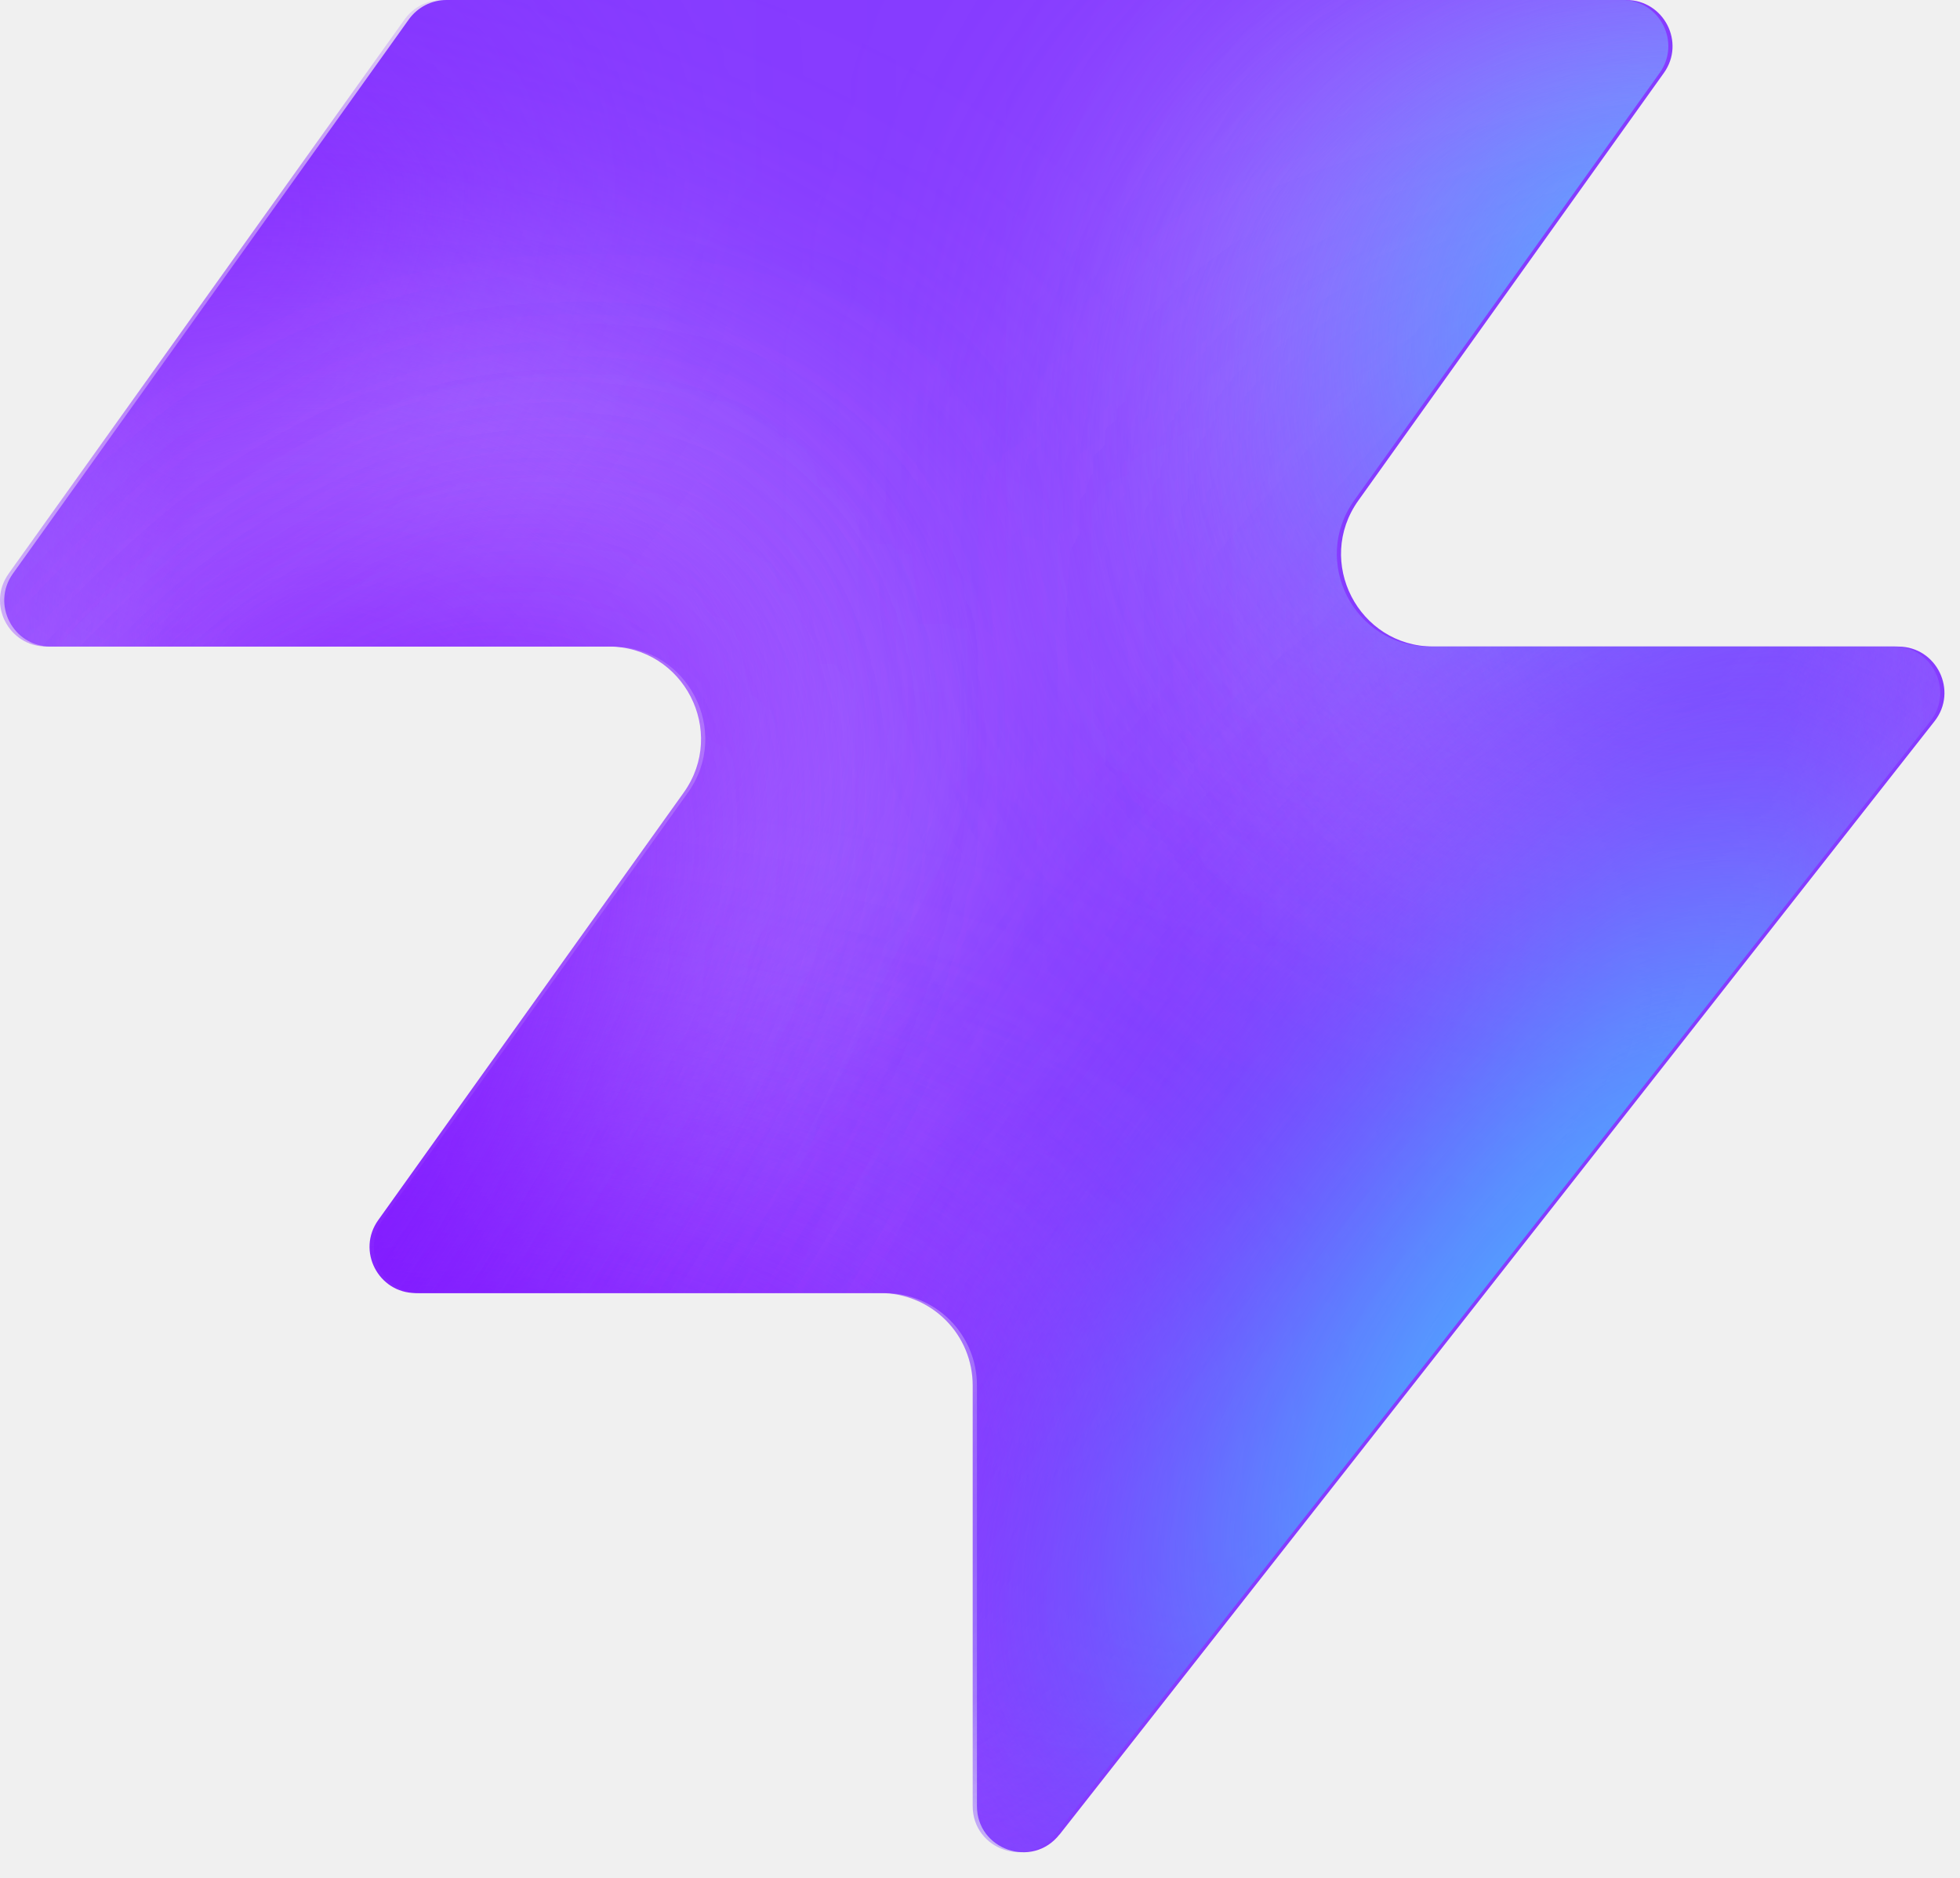
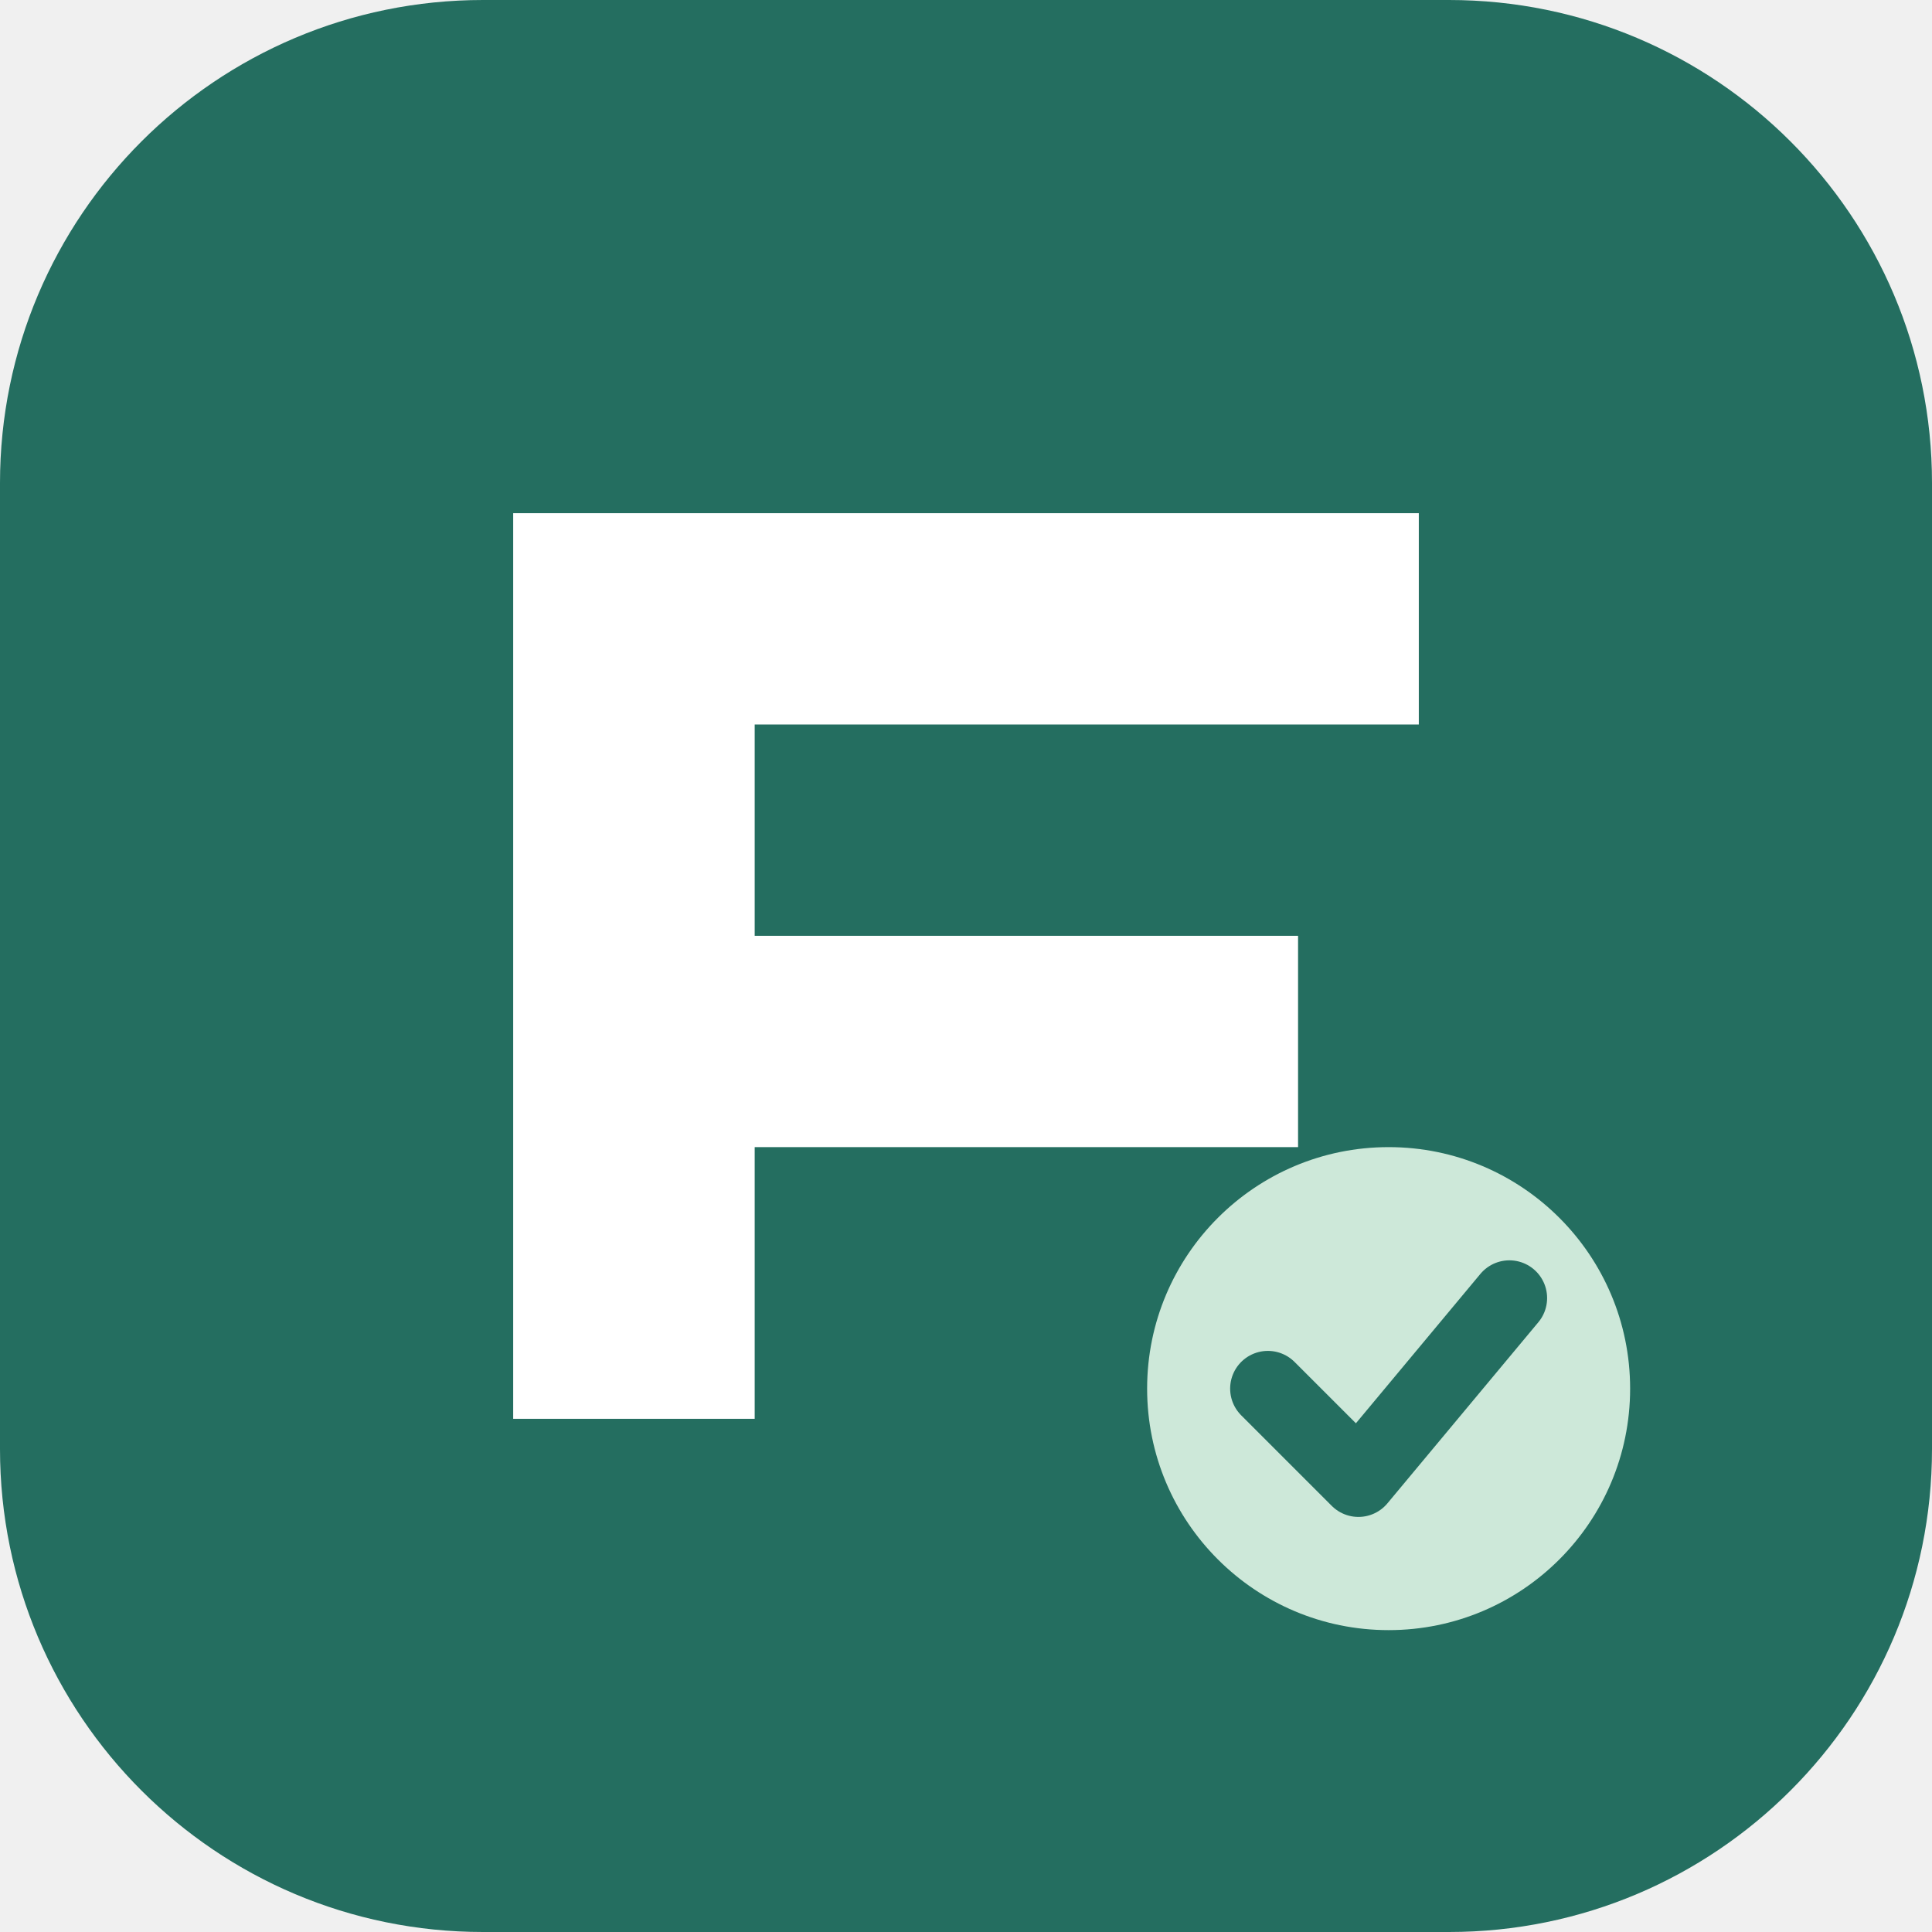
- <svg xmlns="http://www.w3.org/2000/svg" width="48" height="46" fill="none" viewBox="0 0 48 46">
-   <path fill="#863bff" d="M25.946 44.938c-.664.845-2.021.375-2.021-.698V33.937a2.26 2.26 0 0 0-2.262-2.262H10.287c-.92 0-1.456-1.04-.92-1.788l7.48-10.471c1.07-1.497 0-3.578-1.842-3.578H1.237c-.92 0-1.456-1.04-.92-1.788L10.013.474c.214-.297.556-.474.92-.474h28.894c.92 0 1.456 1.04.92 1.788l-7.48 10.471c-1.07 1.498 0 3.579 1.842 3.579h11.377c.943 0 1.473 1.088.89 1.83L25.947 44.94z" style="fill:#863bff;fill:color(display-p3 .525 .23 1);fill-opacity:1" />
-   <mask id="a" width="48" height="46" x="0" y="0" maskUnits="userSpaceOnUse" style="mask-type:alpha">
-     <path fill="#000" d="M25.842 44.938c-.664.844-2.021.375-2.021-.698V33.937a2.26 2.26 0 0 0-2.262-2.262H10.183c-.92 0-1.456-1.04-.92-1.788l7.48-10.471c1.07-1.498 0-3.579-1.842-3.579H1.133c-.92 0-1.456-1.04-.92-1.787L9.91.473c.214-.297.556-.474.92-.474h28.894c.92 0 1.456 1.04.92 1.788l-7.48 10.471c-1.07 1.498 0 3.578 1.842 3.578h11.377c.943 0 1.473 1.088.89 1.832L25.843 44.94z" style="fill:#000;fill-opacity:1" />
-   </mask>
-   <g mask="url(#a)">
-     <g filter="url(#b)">
-       <ellipse cx="5.508" cy="14.704" fill="#ede6ff" rx="5.508" ry="14.704" style="fill:#ede6ff;fill:color(display-p3 .927 .903 1);fill-opacity:1" transform="matrix(.00324 1 1 -.00324 -4.47 31.516)" />
-     </g>
-     <g filter="url(#c)">
-       <ellipse cx="10.399" cy="29.851" fill="#ede6ff" rx="10.399" ry="29.851" style="fill:#ede6ff;fill:color(display-p3 .927 .903 1);fill-opacity:1" transform="matrix(.00324 1 1 -.00324 -39.328 7.883)" />
-     </g>
-     <g filter="url(#d)">
-       <ellipse cx="5.508" cy="30.487" fill="#7e14ff" rx="5.508" ry="30.487" style="fill:#7e14ff;fill:color(display-p3 .492 .077 1);fill-opacity:1" transform="rotate(89.814 -25.913 -14.639)scale(1 -1)" />
-     </g>
-     <g filter="url(#e)">
-       <ellipse cx="5.508" cy="30.599" fill="#7e14ff" rx="5.508" ry="30.599" style="fill:#7e14ff;fill:color(display-p3 .492 .077 1);fill-opacity:1" transform="rotate(89.814 -32.644 -3.334)scale(1 -1)" />
-     </g>
-     <g filter="url(#f)">
-       <ellipse cx="5.508" cy="30.599" fill="#7e14ff" rx="5.508" ry="30.599" style="fill:#7e14ff;fill:color(display-p3 .492 .077 1);fill-opacity:1" transform="matrix(.00324 1 1 -.00324 -34.34 30.47)" />
-     </g>
-     <g filter="url(#g)">
-       <ellipse cx="14.072" cy="22.078" fill="#ede6ff" rx="14.072" ry="22.078" style="fill:#ede6ff;fill:color(display-p3 .927 .903 1);fill-opacity:1" transform="rotate(93.35 24.506 48.493)scale(-1 1)" />
-     </g>
-     <g filter="url(#h)">
-       <ellipse cx="3.47" cy="21.501" fill="#7e14ff" rx="3.47" ry="21.501" style="fill:#7e14ff;fill:color(display-p3 .492 .077 1);fill-opacity:1" transform="rotate(89.009 28.708 47.59)scale(-1 1)" />
-     </g>
-     <g filter="url(#i)">
-       <ellipse cx="3.47" cy="21.501" fill="#7e14ff" rx="3.47" ry="21.501" style="fill:#7e14ff;fill:color(display-p3 .492 .077 1);fill-opacity:1" transform="rotate(89.009 28.708 47.59)scale(-1 1)" />
-     </g>
-     <g filter="url(#j)">
-       <ellipse cx=".387" cy="8.972" fill="#7e14ff" rx="4.407" ry="29.108" style="fill:#7e14ff;fill:color(display-p3 .492 .077 1);fill-opacity:1" transform="rotate(39.51 .387 8.972)" />
-     </g>
-     <g filter="url(#k)">
-       <ellipse cx="47.523" cy="-6.092" fill="#7e14ff" rx="4.407" ry="29.108" style="fill:#7e14ff;fill:color(display-p3 .492 .077 1);fill-opacity:1" transform="rotate(37.892 47.523 -6.092)" />
-     </g>
-     <g filter="url(#l)">
-       <ellipse cx="41.412" cy="6.333" fill="#47bfff" rx="5.971" ry="9.665" style="fill:#47bfff;fill:color(display-p3 .28 .748 1);fill-opacity:1" transform="rotate(37.892 41.412 6.333)" />
-     </g>
-     <g filter="url(#m)">
-       <ellipse cx="-1.879" cy="38.332" fill="#7e14ff" rx="4.407" ry="29.108" style="fill:#7e14ff;fill:color(display-p3 .492 .077 1);fill-opacity:1" transform="rotate(37.892 -1.88 38.332)" />
-     </g>
-     <g filter="url(#n)">
-       <ellipse cx="-1.879" cy="38.332" fill="#7e14ff" rx="4.407" ry="29.108" style="fill:#7e14ff;fill:color(display-p3 .492 .077 1);fill-opacity:1" transform="rotate(37.892 -1.88 38.332)" />
-     </g>
-     <g filter="url(#o)">
-       <ellipse cx="35.651" cy="29.907" fill="#7e14ff" rx="4.407" ry="29.108" style="fill:#7e14ff;fill:color(display-p3 .492 .077 1);fill-opacity:1" transform="rotate(37.892 35.651 29.907)" />
-     </g>
-     <g filter="url(#p)">
-       <ellipse cx="38.418" cy="32.4" fill="#47bfff" rx="5.971" ry="15.297" style="fill:#47bfff;fill:color(display-p3 .28 .748 1);fill-opacity:1" transform="rotate(37.892 38.418 32.4)" />
-     </g>
-   </g>
-   <defs>
-     <filter id="b" width="60.045" height="41.654" x="-19.77" y="16.149" color-interpolation-filters="sRGB" filterUnits="userSpaceOnUse">
-       <feFlood flood-opacity="0" result="BackgroundImageFix" />
-       <feBlend in="SourceGraphic" in2="BackgroundImageFix" result="shape" />
-       <feGaussianBlur result="effect1_foregroundBlur_2002_17158" stdDeviation="7.659" />
-     </filter>
-     <filter id="c" width="90.34" height="51.437" x="-54.613" y="-7.533" color-interpolation-filters="sRGB" filterUnits="userSpaceOnUse">
-       <feFlood flood-opacity="0" result="BackgroundImageFix" />
-       <feBlend in="SourceGraphic" in2="BackgroundImageFix" result="shape" />
-       <feGaussianBlur result="effect1_foregroundBlur_2002_17158" stdDeviation="7.659" />
-     </filter>
-     <filter id="d" width="79.355" height="29.4" x="-49.64" y="2.03" color-interpolation-filters="sRGB" filterUnits="userSpaceOnUse">
-       <feFlood flood-opacity="0" result="BackgroundImageFix" />
-       <feBlend in="SourceGraphic" in2="BackgroundImageFix" result="shape" />
-       <feGaussianBlur result="effect1_foregroundBlur_2002_17158" stdDeviation="4.596" />
-     </filter>
-     <filter id="e" width="79.579" height="29.4" x="-45.045" y="20.029" color-interpolation-filters="sRGB" filterUnits="userSpaceOnUse">
-       <feFlood flood-opacity="0" result="BackgroundImageFix" />
-       <feBlend in="SourceGraphic" in2="BackgroundImageFix" result="shape" />
-       <feGaussianBlur result="effect1_foregroundBlur_2002_17158" stdDeviation="4.596" />
-     </filter>
-     <filter id="f" width="79.579" height="29.4" x="-43.513" y="21.178" color-interpolation-filters="sRGB" filterUnits="userSpaceOnUse">
-       <feFlood flood-opacity="0" result="BackgroundImageFix" />
-       <feBlend in="SourceGraphic" in2="BackgroundImageFix" result="shape" />
-       <feGaussianBlur result="effect1_foregroundBlur_2002_17158" stdDeviation="4.596" />
-     </filter>
-     <filter id="g" width="74.749" height="58.852" x="15.756" y="-17.901" color-interpolation-filters="sRGB" filterUnits="userSpaceOnUse">
-       <feFlood flood-opacity="0" result="BackgroundImageFix" />
-       <feBlend in="SourceGraphic" in2="BackgroundImageFix" result="shape" />
-       <feGaussianBlur result="effect1_foregroundBlur_2002_17158" stdDeviation="7.659" />
-     </filter>
-     <filter id="h" width="61.377" height="25.362" x="23.548" y="2.284" color-interpolation-filters="sRGB" filterUnits="userSpaceOnUse">
-       <feFlood flood-opacity="0" result="BackgroundImageFix" />
-       <feBlend in="SourceGraphic" in2="BackgroundImageFix" result="shape" />
-       <feGaussianBlur result="effect1_foregroundBlur_2002_17158" stdDeviation="4.596" />
-     </filter>
-     <filter id="i" width="61.377" height="25.362" x="23.548" y="2.284" color-interpolation-filters="sRGB" filterUnits="userSpaceOnUse">
-       <feFlood flood-opacity="0" result="BackgroundImageFix" />
-       <feBlend in="SourceGraphic" in2="BackgroundImageFix" result="shape" />
-       <feGaussianBlur result="effect1_foregroundBlur_2002_17158" stdDeviation="4.596" />
-     </filter>
-     <filter id="j" width="56.045" height="63.649" x="-27.636" y="-22.853" color-interpolation-filters="sRGB" filterUnits="userSpaceOnUse">
-       <feFlood flood-opacity="0" result="BackgroundImageFix" />
-       <feBlend in="SourceGraphic" in2="BackgroundImageFix" result="shape" />
-       <feGaussianBlur result="effect1_foregroundBlur_2002_17158" stdDeviation="4.596" />
-     </filter>
-     <filter id="k" width="54.814" height="64.646" x="20.116" y="-38.415" color-interpolation-filters="sRGB" filterUnits="userSpaceOnUse">
-       <feFlood flood-opacity="0" result="BackgroundImageFix" />
-       <feBlend in="SourceGraphic" in2="BackgroundImageFix" result="shape" />
-       <feGaussianBlur result="effect1_foregroundBlur_2002_17158" stdDeviation="4.596" />
-     </filter>
-     <filter id="l" width="33.541" height="35.313" x="24.641" y="-11.323" color-interpolation-filters="sRGB" filterUnits="userSpaceOnUse">
-       <feFlood flood-opacity="0" result="BackgroundImageFix" />
-       <feBlend in="SourceGraphic" in2="BackgroundImageFix" result="shape" />
-       <feGaussianBlur result="effect1_foregroundBlur_2002_17158" stdDeviation="4.596" />
-     </filter>
-     <filter id="m" width="54.814" height="64.646" x="-29.286" y="6.009" color-interpolation-filters="sRGB" filterUnits="userSpaceOnUse">
-       <feFlood flood-opacity="0" result="BackgroundImageFix" />
-       <feBlend in="SourceGraphic" in2="BackgroundImageFix" result="shape" />
-       <feGaussianBlur result="effect1_foregroundBlur_2002_17158" stdDeviation="4.596" />
-     </filter>
-     <filter id="n" width="54.814" height="64.646" x="-29.286" y="6.009" color-interpolation-filters="sRGB" filterUnits="userSpaceOnUse">
-       <feFlood flood-opacity="0" result="BackgroundImageFix" />
-       <feBlend in="SourceGraphic" in2="BackgroundImageFix" result="shape" />
-       <feGaussianBlur result="effect1_foregroundBlur_2002_17158" stdDeviation="4.596" />
-     </filter>
-     <filter id="o" width="54.814" height="64.646" x="8.244" y="-2.416" color-interpolation-filters="sRGB" filterUnits="userSpaceOnUse">
-       <feFlood flood-opacity="0" result="BackgroundImageFix" />
-       <feBlend in="SourceGraphic" in2="BackgroundImageFix" result="shape" />
-       <feGaussianBlur result="effect1_foregroundBlur_2002_17158" stdDeviation="4.596" />
-     </filter>
-     <filter id="p" width="39.409" height="43.623" x="18.713" y="10.588" color-interpolation-filters="sRGB" filterUnits="userSpaceOnUse">
-       <feFlood flood-opacity="0" result="BackgroundImageFix" />
-       <feBlend in="SourceGraphic" in2="BackgroundImageFix" result="shape" />
-       <feGaussianBlur result="effect1_foregroundBlur_2002_17158" stdDeviation="4.596" />
-     </filter>
-   </defs>
+ <svg xmlns="http://www.w3.org/2000/svg" viewBox="0 0 64 64">
+   <rect width="64" height="64" rx="16" fill="#246e60" />
+   <path d="M17 17h30v7H25v7h18v7H25v9h-8z" fill="#fff" />
+   <circle cx="46" cy="46" r="8" fill="#cde8d9" />
+   <path d="m42 46 3 3 5-6" fill="none" stroke="#246e60" stroke-width="2.5" stroke-linecap="round" stroke-linejoin="round" />
</svg>
